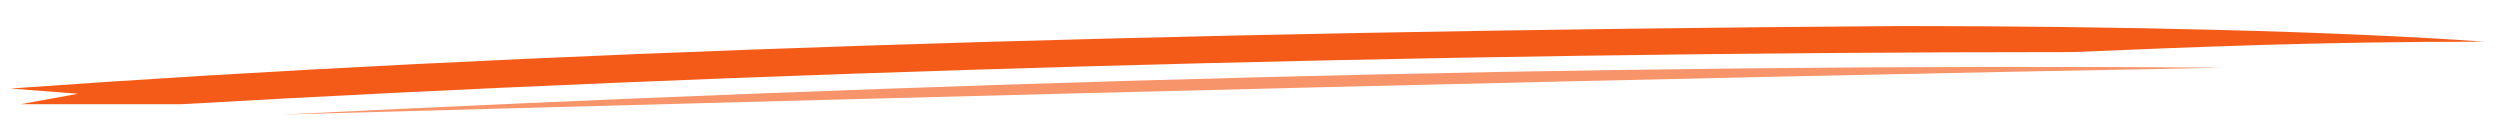
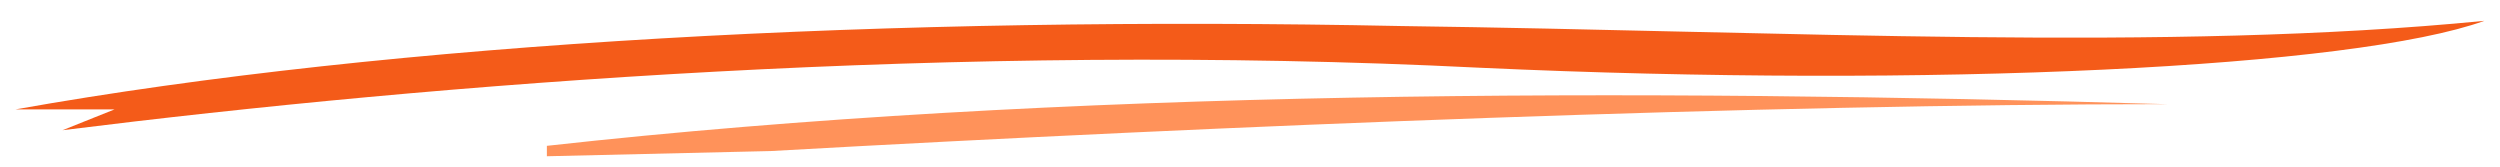
- <svg xmlns="http://www.w3.org/2000/svg" width="480" height="24" viewBox="0 0 480 24" preserveAspectRatio="none">
-   <path fill="#f45b19" d="M2 17C99 10 223 6 365 5C407 5 449 6 477 8C445 8 422 9 398 10C272 10 139 14 35 20L4 20L15 18Z" />
-   <path fill="#f45b19" opacity=".65" d="M54 22C176 16 304 12 427 13C317 15 199 18 54 22Z" />
+ <svg xmlns="http://www.w3.org/2000/svg" width="480" height="32" viewBox="0 0 480 32" preserveAspectRatio="none">
+   <path fill="#f45b19" d="M3 21C76 8 172 3 269 5C344 6 416 10 477 4C452 13 371 17 284 13C184 8 84 16 12 25L22 21Z" />
+   <path fill="#ff925a" d="M105 28C204 17 314 17 416 20C338 20 237 24 148 29L105 30Z" />
</svg>
